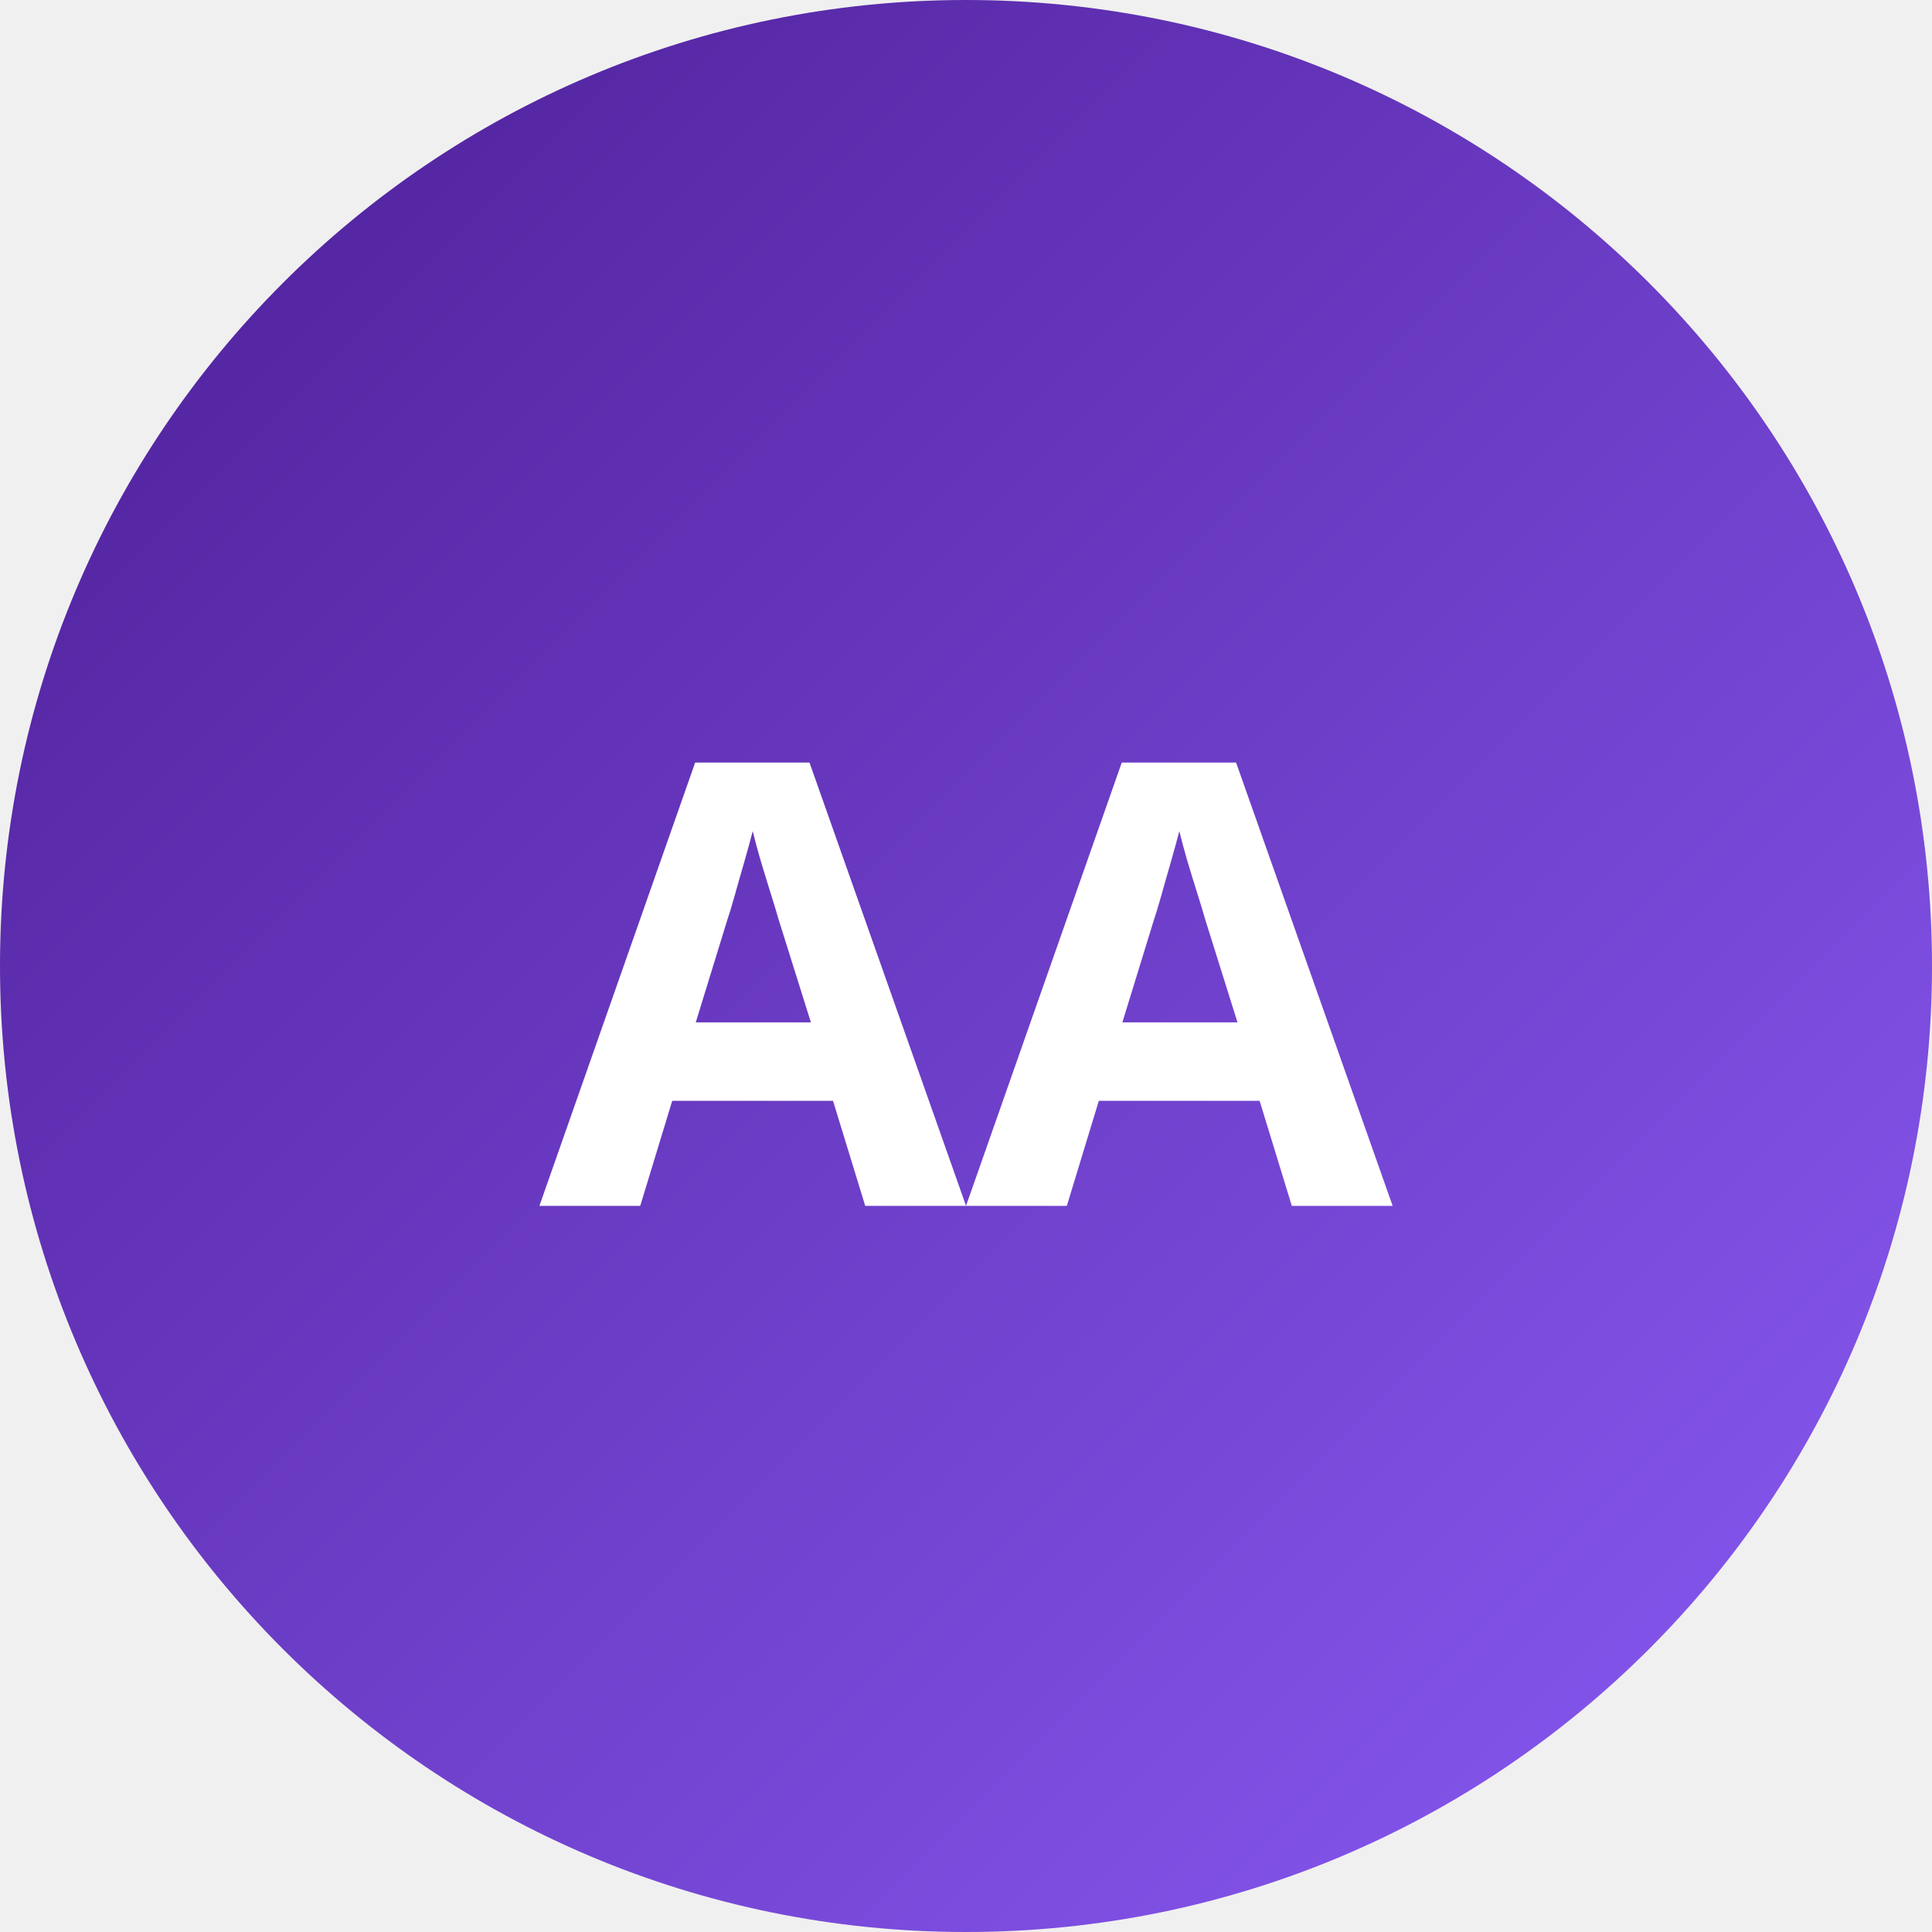
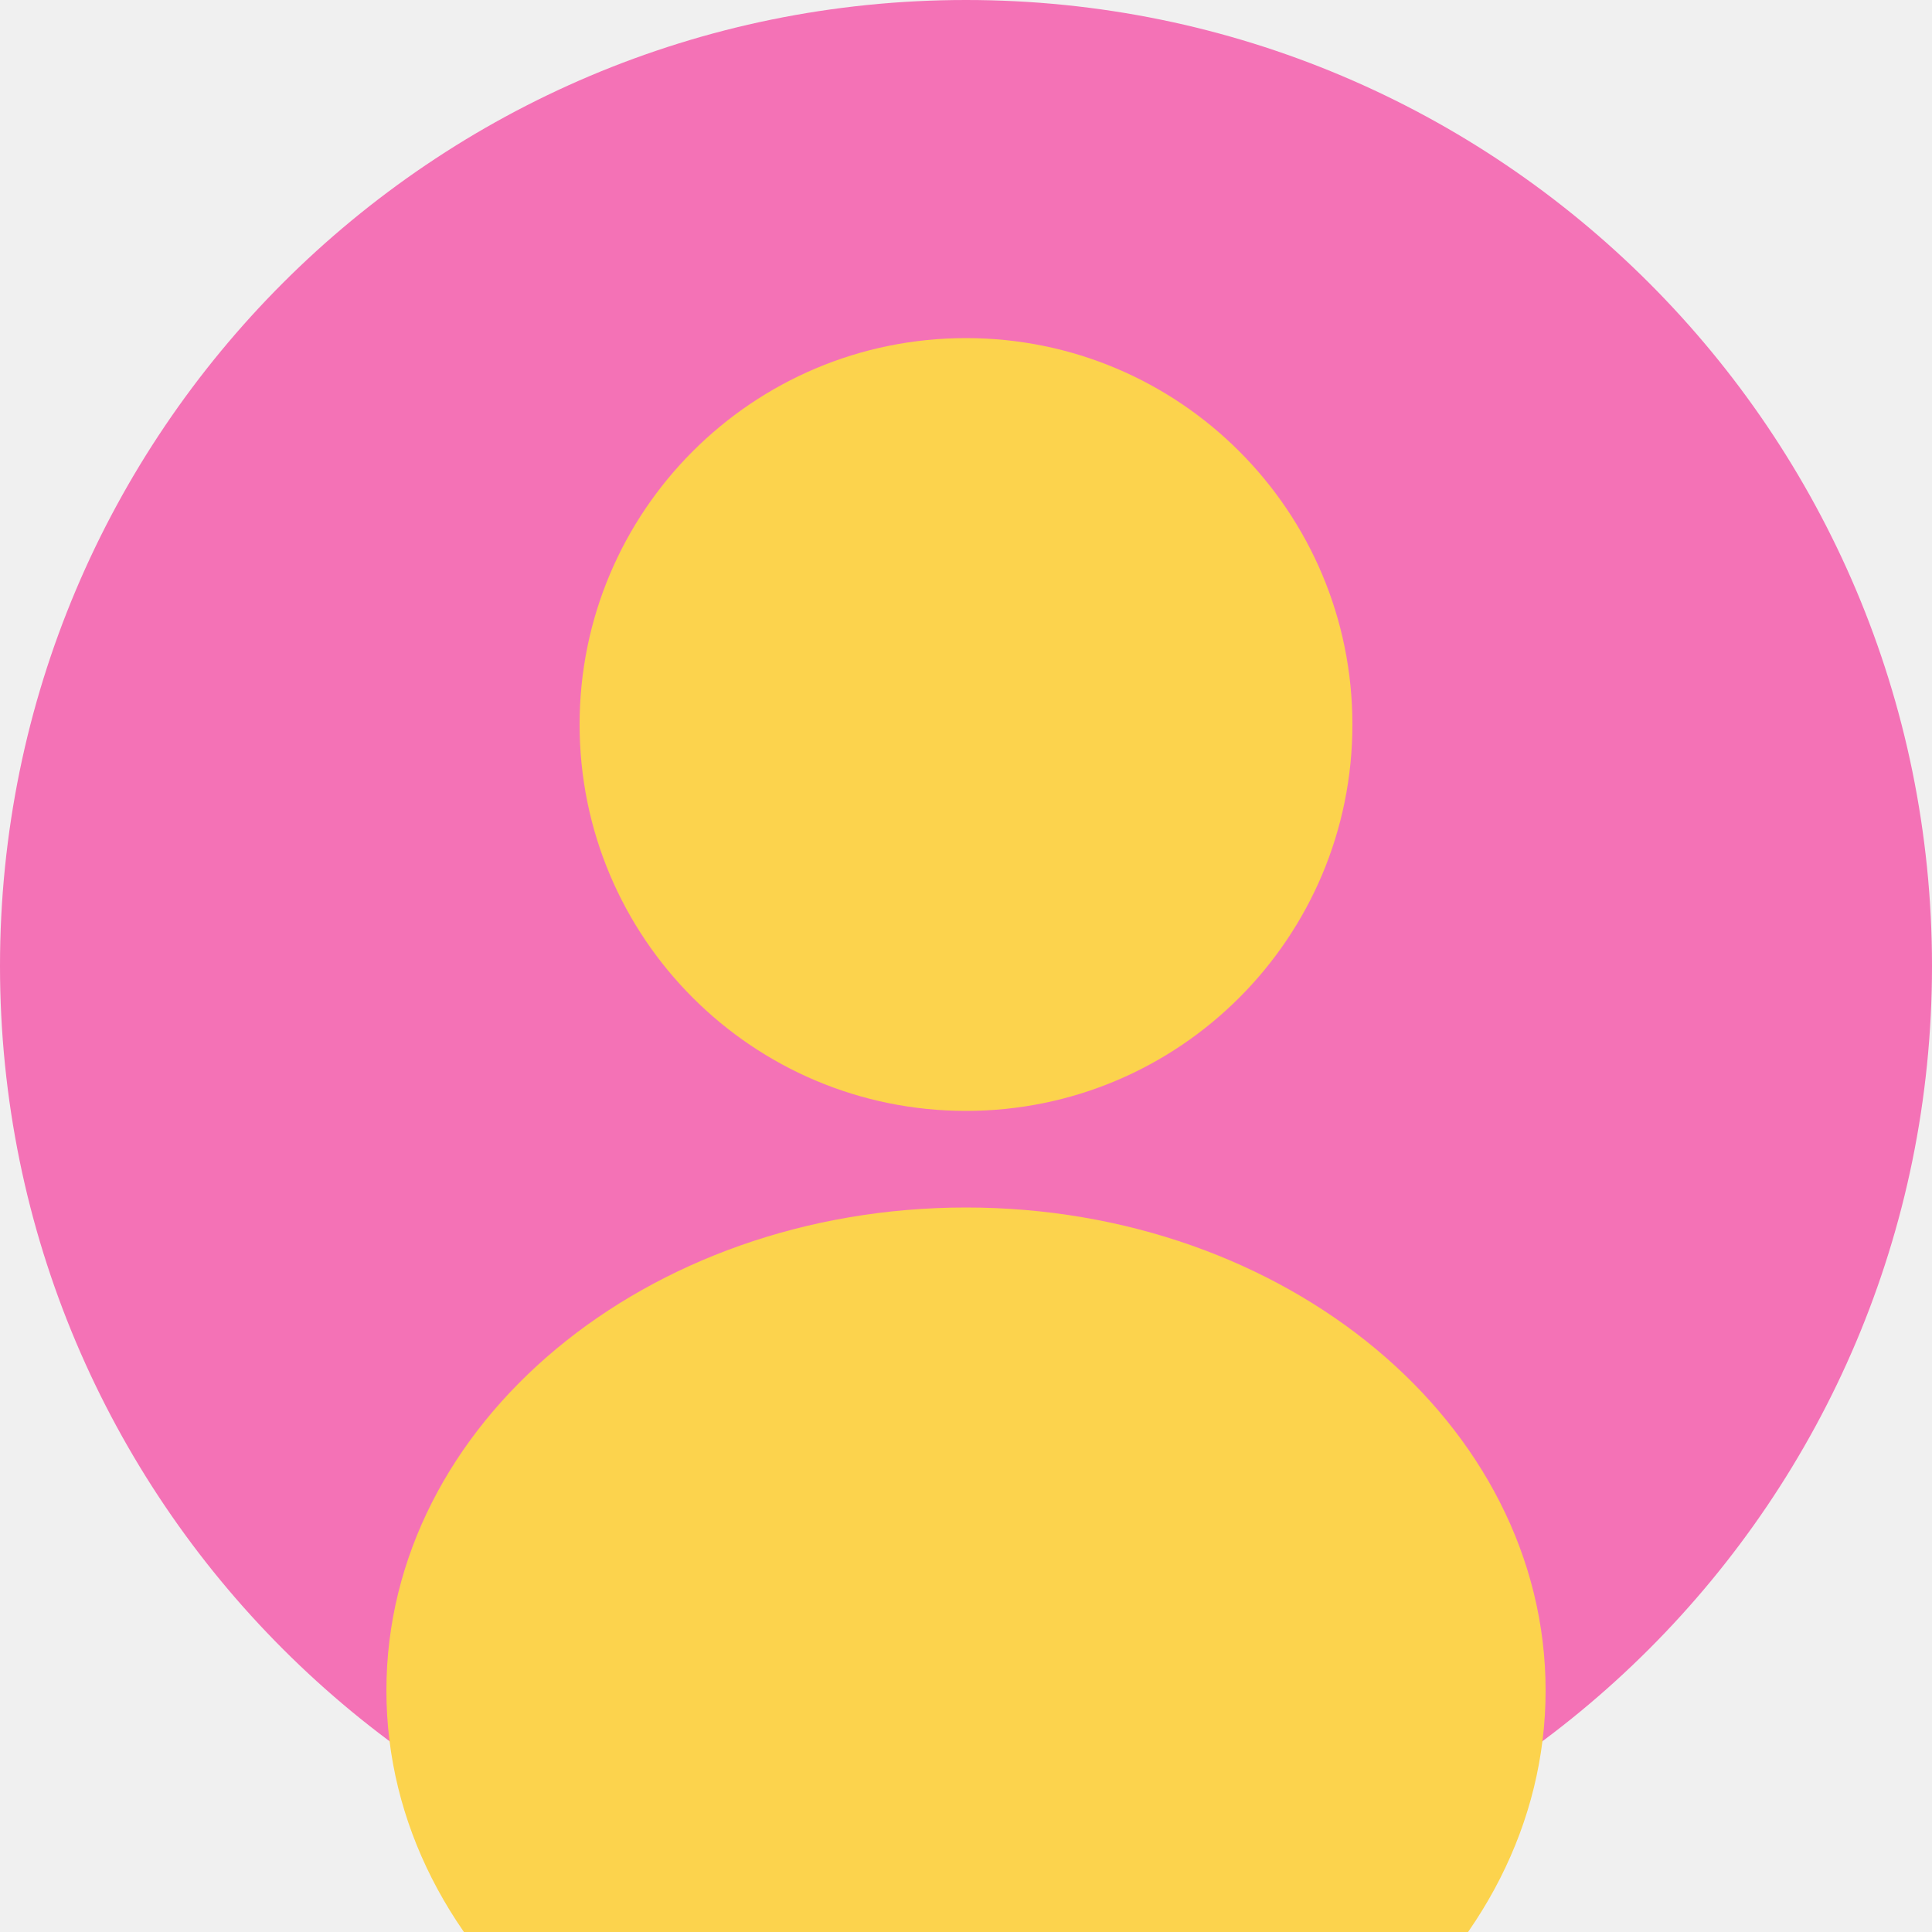
- <svg xmlns="http://www.w3.org/2000/svg" viewBox="0 0 150 150" width="150" height="150">
-   <defs>
-     <linearGradient id="g" x1="0%" y1="0%" x2="100%" y2="100%">
-       <stop offset="0%" style="stop-color:#4c1d95" />
-       <stop offset="100%" style="stop-color:#8b5cf6" />
-     </linearGradient>
-   </defs>
-   <circle cx="75" cy="75" r="75" fill="url(#g)" />
-   <text x="75" y="75" font-family="system-ui,sans-serif" font-size="48" font-weight="bold" fill="white" text-anchor="middle" dominant-baseline="central">AA</text>
+ <svg xmlns="http://www.w3.org/2000/svg" viewBox="0 0 40 40">
+   <circle cx="20" cy="20" r="20" fill="#f472b6" />
+   <circle cx="20" cy="15" r="8" fill="#fcd34d" />
+   <ellipse cx="20" cy="35" rx="12" ry="10" fill="#fcd34d" />
</svg>
